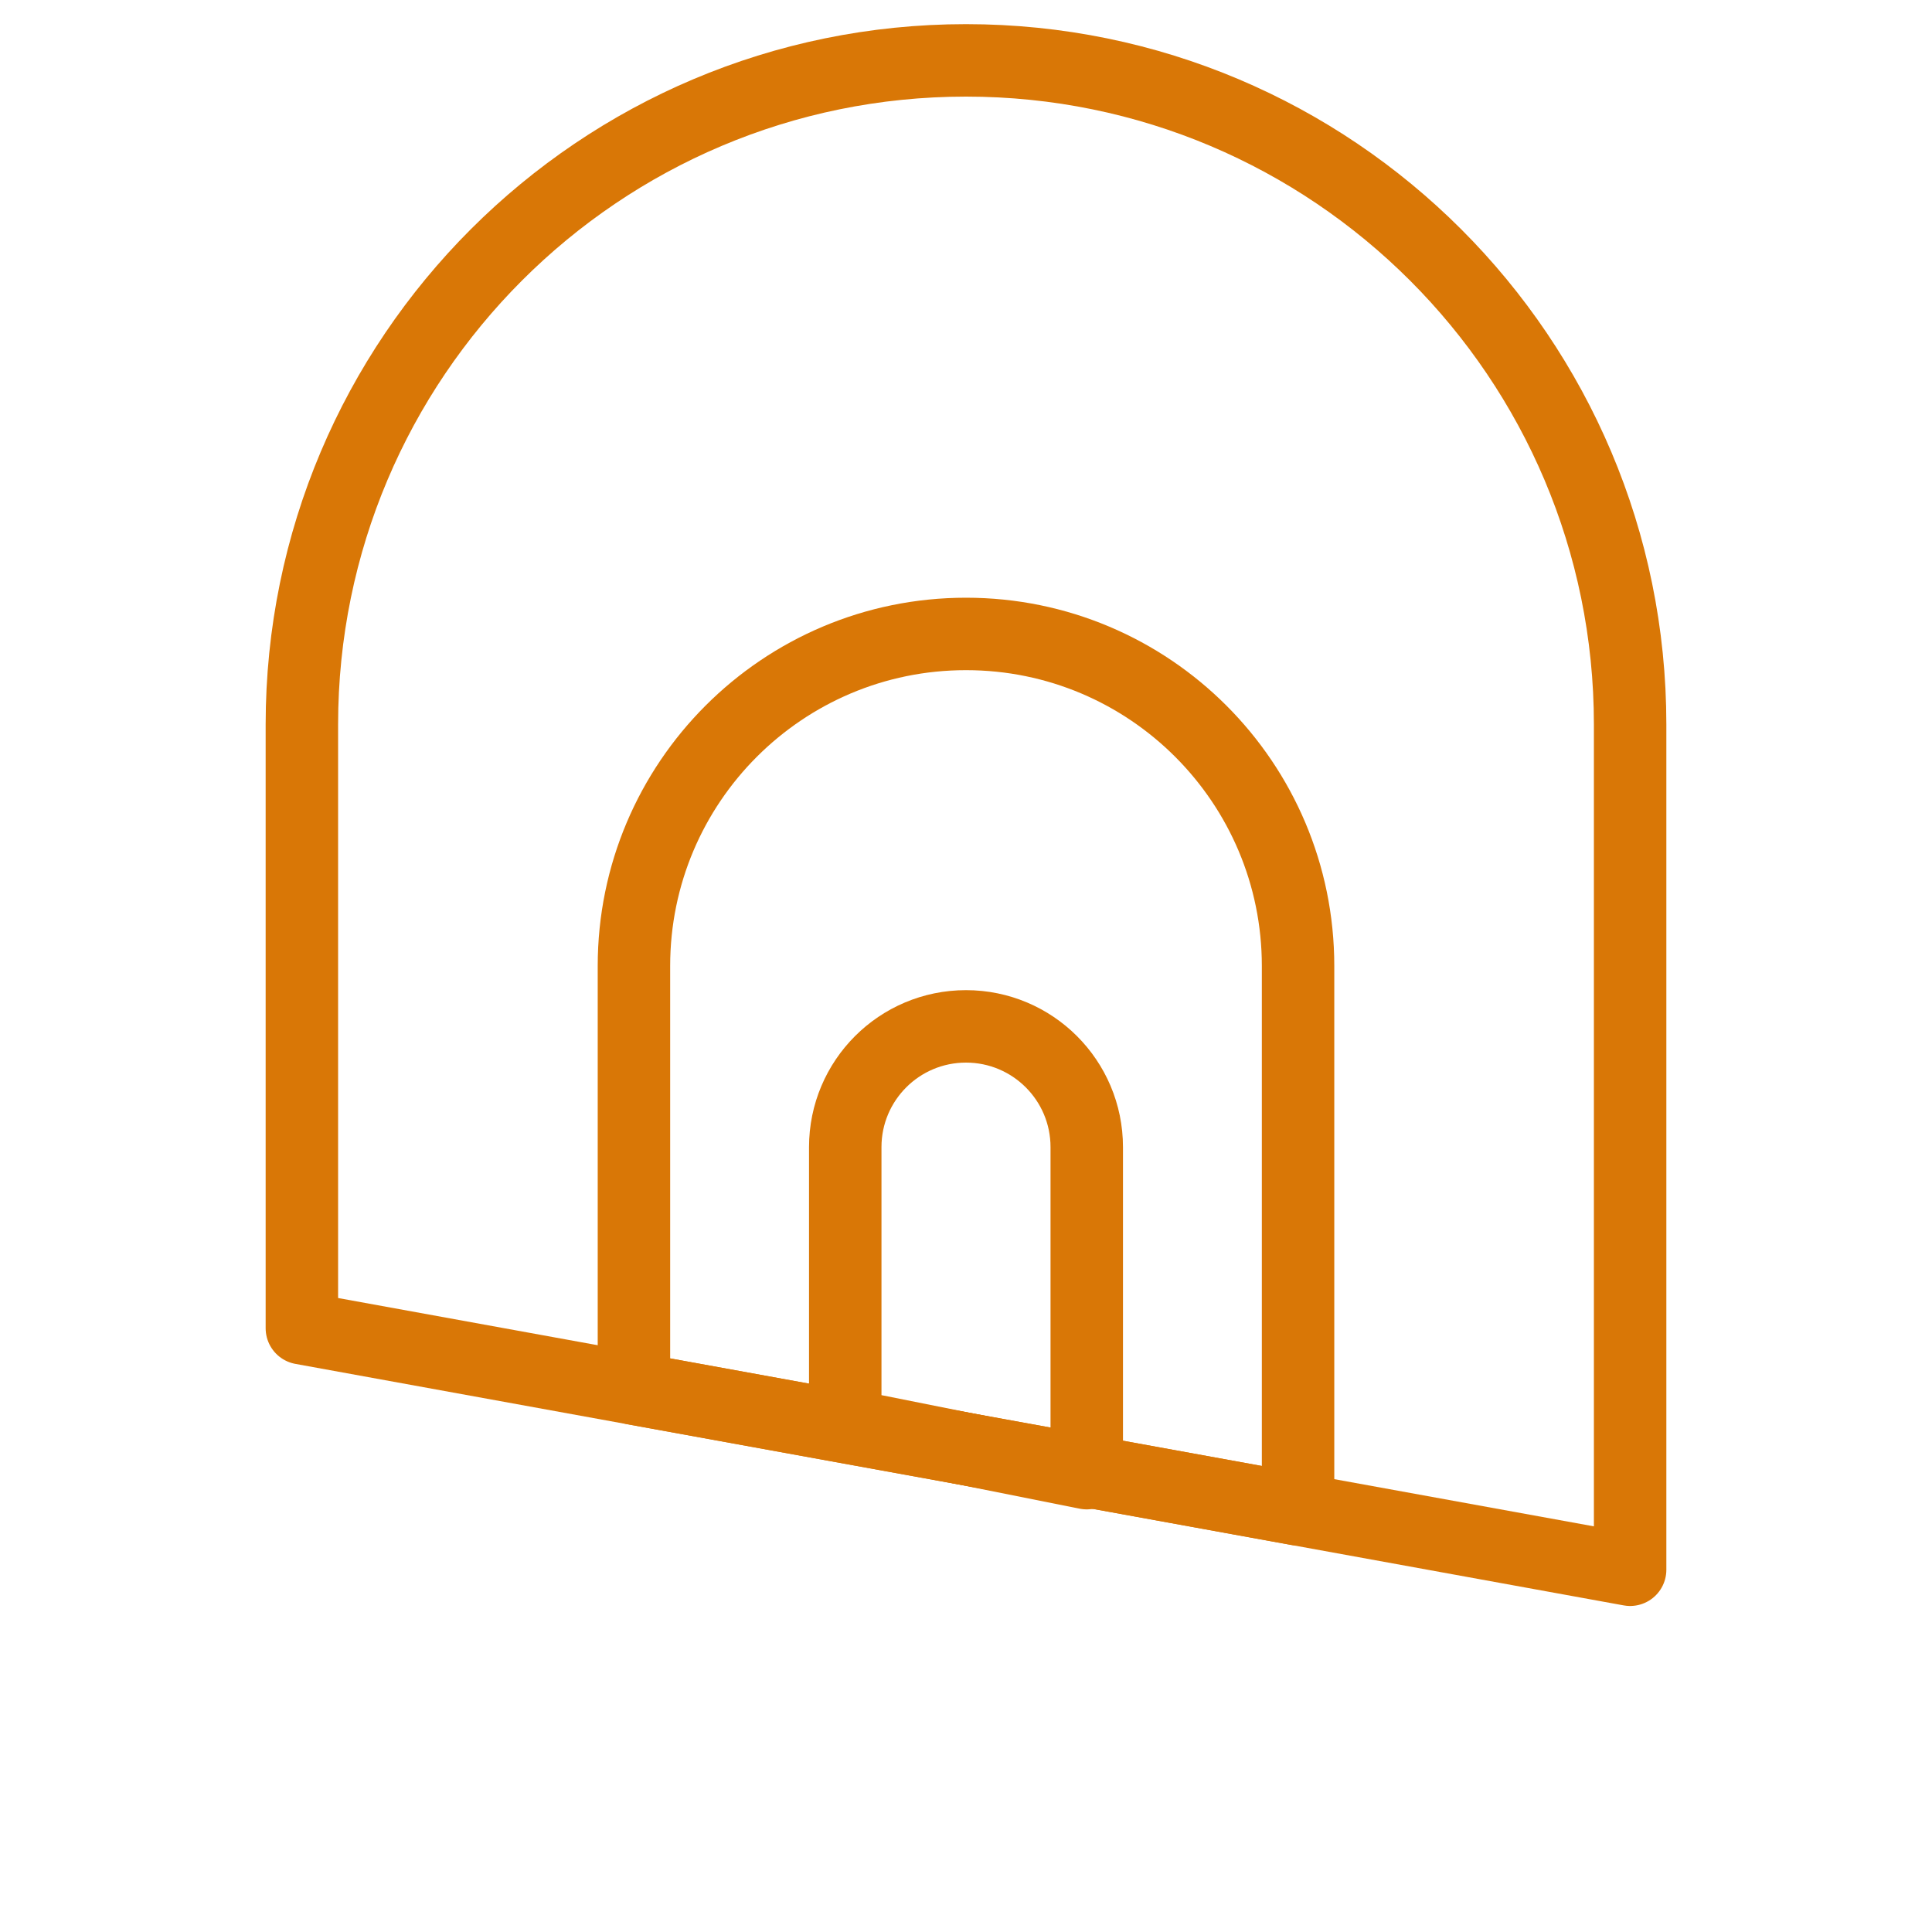
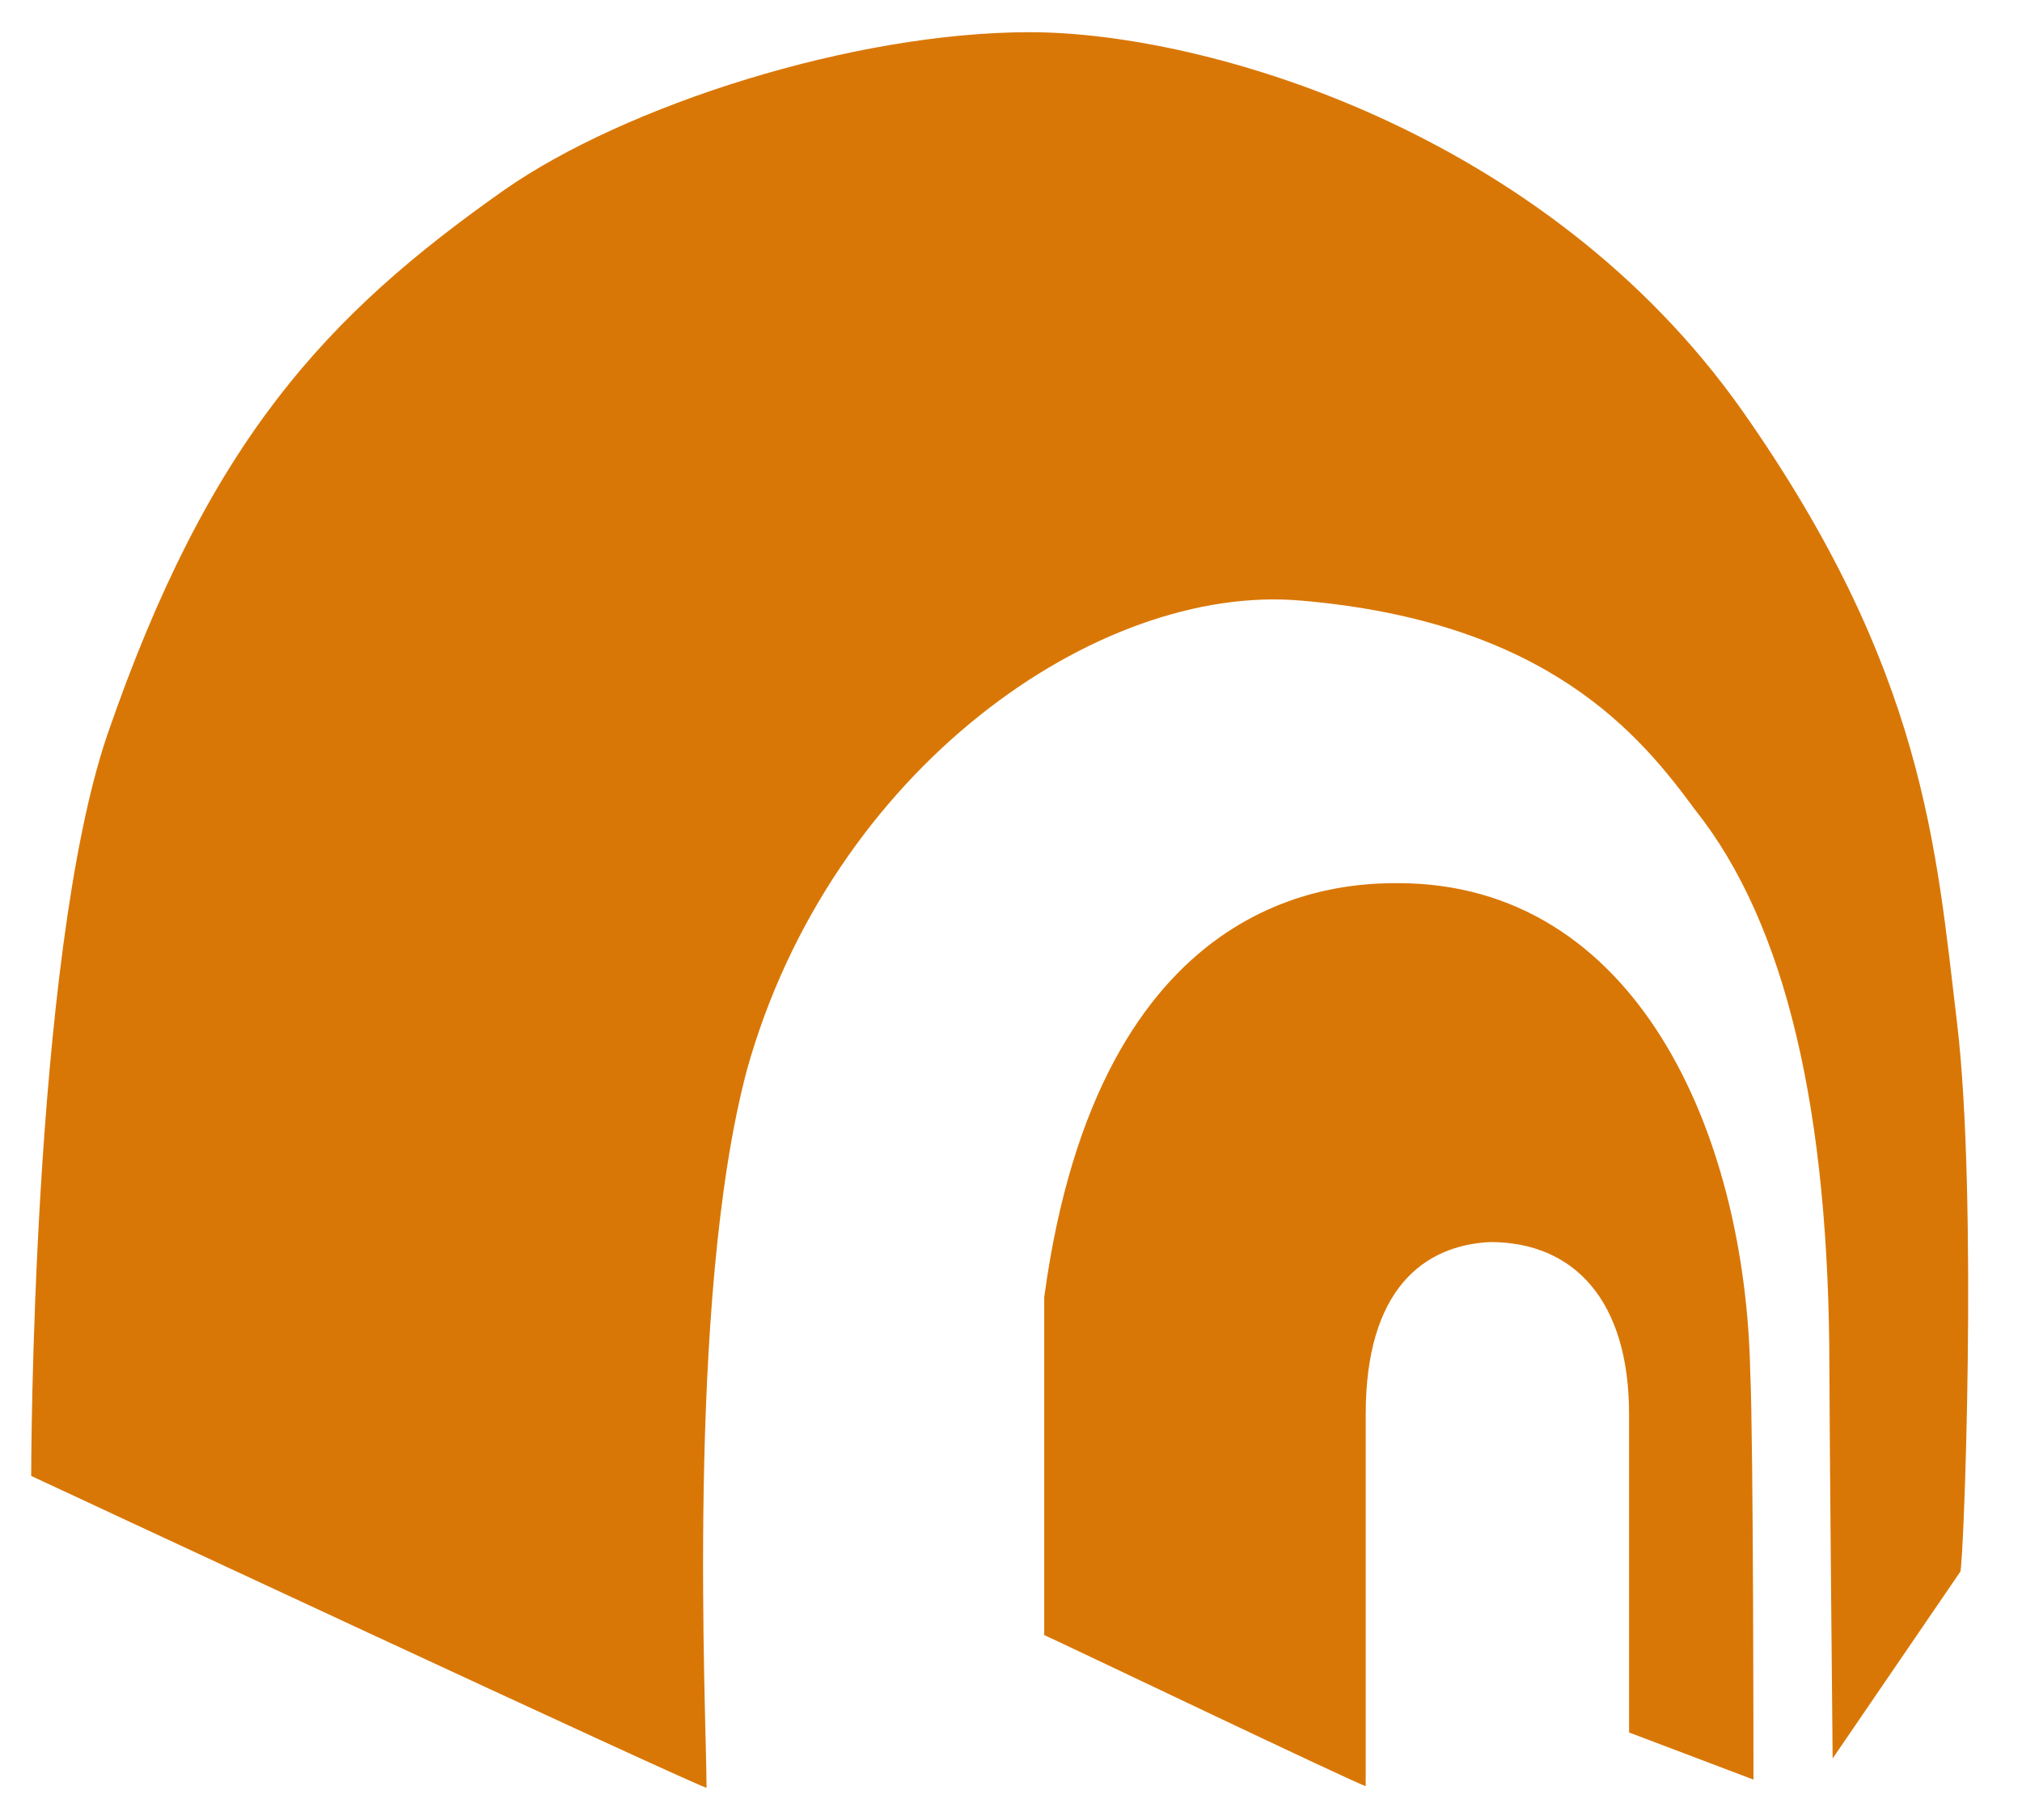
- <svg xmlns="http://www.w3.org/2000/svg" viewBox="0 0 32 32" fill="none">
-   <path d="M 5 22 L 5 12 A 11 11 0 0 1 27 12 L 27 26 L 5 22 Z" stroke="#d97706" stroke-width="1.2" stroke-linecap="round" stroke-linejoin="round" />
-   <path d="M 10.5 23 L 10.5 16 A 5.5 5.5 0 0 1 21.5 16 L 21.5 25 L 10.5 23 Z" stroke="#d97706" stroke-width="1.2" stroke-linecap="round" stroke-linejoin="round" />
-   <path d="M 14 23.6 L 14 19 A 2 2 0 0 1 18 19 L 18 24.4 L 14 23.6 Z" stroke="#d97706" stroke-width="1.2" stroke-linecap="round" stroke-linejoin="round" />
+ <svg xmlns="http://www.w3.org/2000/svg" viewBox="0 0 40 36" fill="none">
+   <path d="M38.715 20.232C38.299 16.762 38.076 13.261 34.464 8.121C30.565 2.596 23.853 0.637 20.369 0.637C16.885 0.637 12.379 2.082 9.982 3.753C6.466 6.226 4.133 8.7 2.119 14.546C0.617 18.979 0.617 29.194 0.617 29.194C0.617 29.194 13.977 35.426 13.977 35.361C13.977 33.916 13.561 25.725 14.776 21.163C16.438 15.22 21.711 11.526 25.738 11.88C30.629 12.297 32.45 14.546 33.537 16.023C35.327 18.272 36.19 21.966 36.19 27.106C36.19 28.134 36.254 34.783 36.254 34.783L38.779 31.089C38.843 31.025 39.13 23.701 38.715 20.232ZM27.656 17.469C26.442 17.469 21.743 17.63 20.657 25.66V32.342C20.817 32.406 26.921 35.329 27.017 35.329V27.973C27.017 25.5 28.168 24.632 29.478 24.568C31.14 24.568 32.227 25.725 32.227 27.973V34.269L34.688 35.201C34.688 35.201 34.688 28.519 34.624 27.138C34.528 22.384 32.355 17.469 27.656 17.469Z" fill="#d97706" />
</svg>
